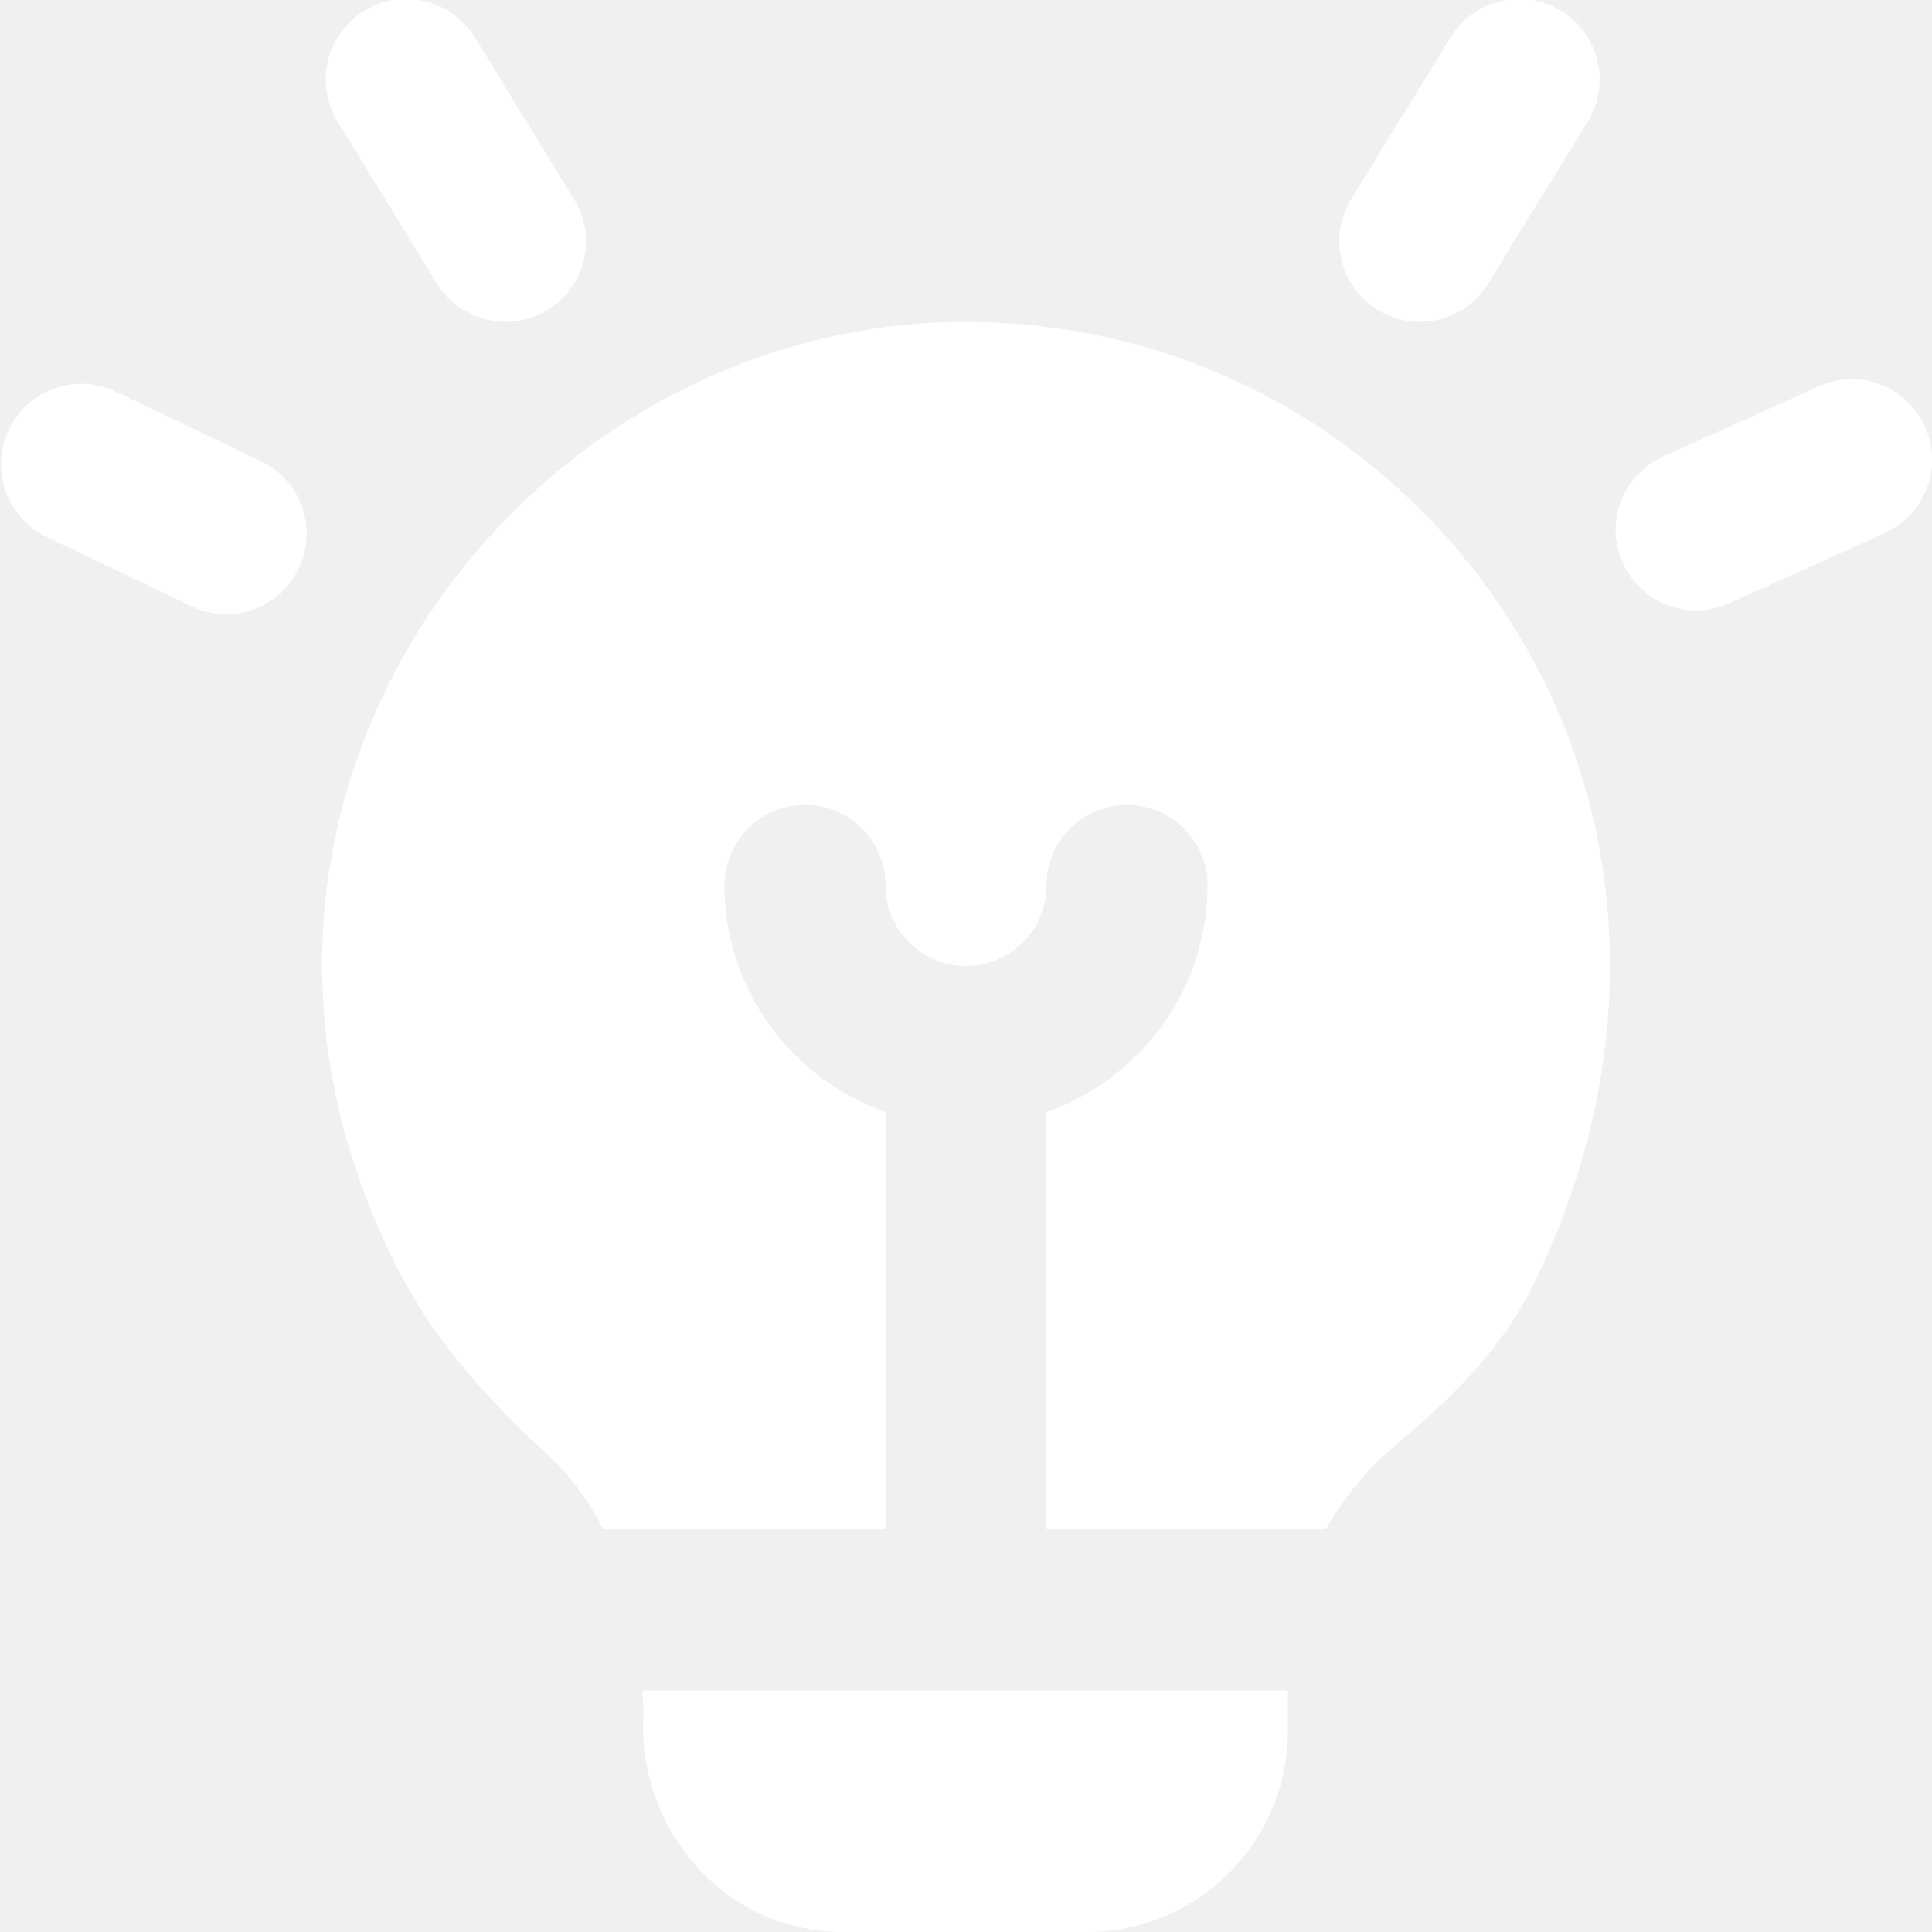
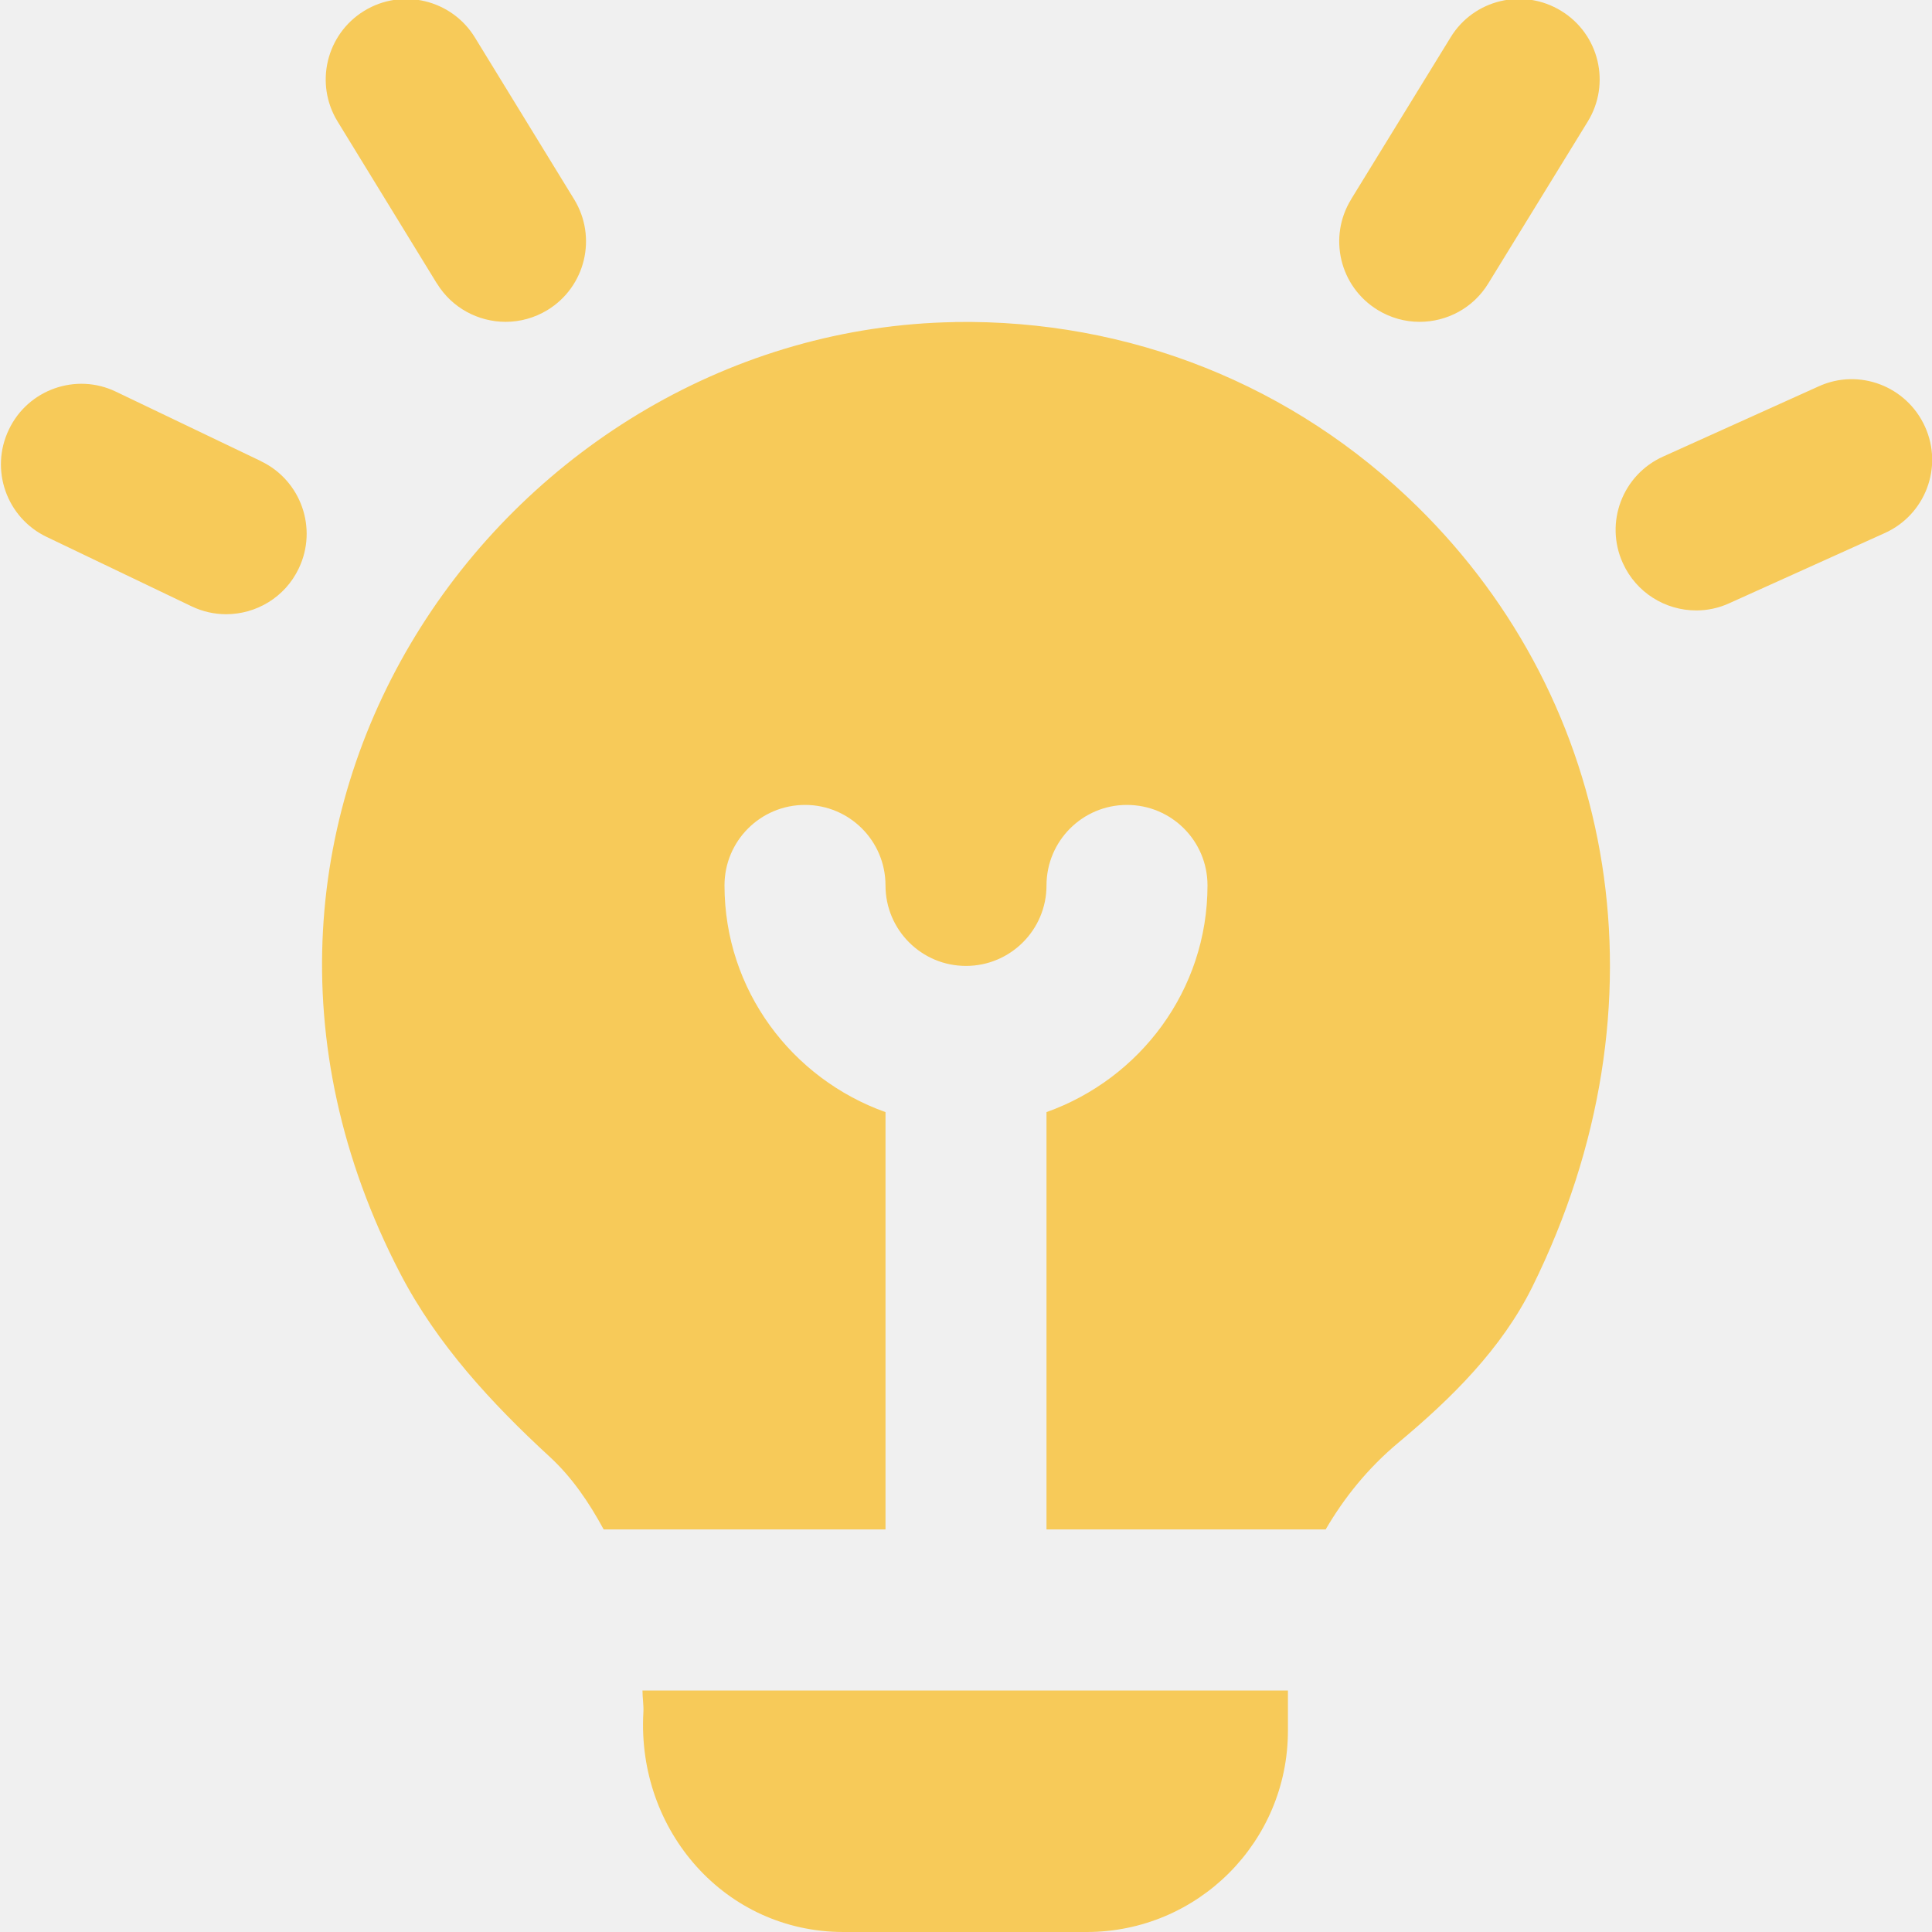
<svg xmlns="http://www.w3.org/2000/svg" id="Layer_1" data-name="Layer 1" viewBox="0 0 24 24">
-   <path fill="white" d="m16.785,2.474l1.235-2.01c.288-.472.904-.618,1.375-.328.471.289.618.904.328,1.375l-1.235,2.01c-.188.308-.517.477-.853.477-.179,0-.359-.048-.522-.148-.471-.289-.618-.904-.328-1.375Zm-11.358,1.046c.188.308.518.478.854.478.178,0,.358-.048.521-.147.471-.289.619-.904.33-1.375L5.899.465c-.289-.471-.905-.618-1.375-.33-.471.289-.619.904-.33,1.375l1.232,2.01Zm-2.186,2.208l-1.798-.861c-.496-.241-1.097-.029-1.333.47-.239.498-.028,1.095.47,1.333l1.798.861c.139.067.286.099.431.099.373,0,.731-.209.902-.568.239-.498.028-1.095-.47-1.333Zm8.623-1.727c-5.514.091-9.884,6.067-6.89,11.823.455.874,1.13,1.606,1.855,2.273.275.253.488.566.67.902h3.501v-5.184c-1.161-.414-2-1.514-2-2.816,0-.553.447-1,1-1s1,.447,1,1,.448,1,1,1,1-.448,1-1,.447-1,1-1,1,.447,1,1c0,1.302-.839,2.402-2,2.816v5.184h3.468c.228-.391.522-.76.907-1.081.659-.55,1.279-1.163,1.66-1.932,1.737-3.513,1.048-7.259-1.426-9.691-1.541-1.516-3.582-2.328-5.745-2.295Zm-3.872,17.277c-.08,1.466,1.018,2.722,2.486,2.722h3.021c1.381,0,2.5-1.119,2.5-2.5v-.5H7.981c0,.094.017.182.011.278Zm15.921-15.978c-.228-.503-.819-.73-1.322-.5l-1.932.872c-.504.227-.728.819-.5,1.322.167.37.53.589.912.589.137,0,.277-.028.41-.089l1.932-.872c.504-.227.728-.819.5-1.322Z" />
+   <path fill="#f7ca59" d="m16.785,2.474l1.235-2.01c.288-.472.904-.618,1.375-.328.471.289.618.904.328,1.375l-1.235,2.01c-.188.308-.517.477-.853.477-.179,0-.359-.048-.522-.148-.471-.289-.618-.904-.328-1.375Zm-11.358,1.046c.188.308.518.478.854.478.178,0,.358-.048.521-.147.471-.289.619-.904.33-1.375L5.899.465c-.289-.471-.905-.618-1.375-.33-.471.289-.619.904-.33,1.375l1.232,2.01Zm-2.186,2.208l-1.798-.861c-.496-.241-1.097-.029-1.333.47-.239.498-.028,1.095.47,1.333l1.798.861c.139.067.286.099.431.099.373,0,.731-.209.902-.568.239-.498.028-1.095-.47-1.333Zm8.623-1.727c-5.514.091-9.884,6.067-6.89,11.823.455.874,1.13,1.606,1.855,2.273.275.253.488.566.67.902h3.501v-5.184c-1.161-.414-2-1.514-2-2.816,0-.553.447-1,1-1s1,.447,1,1,.448,1,1,1,1-.448,1-1,.447-1,1-1,1,.447,1,1c0,1.302-.839,2.402-2,2.816v5.184h3.468c.228-.391.522-.76.907-1.081.659-.55,1.279-1.163,1.66-1.932,1.737-3.513,1.048-7.259-1.426-9.691-1.541-1.516-3.582-2.328-5.745-2.295Zm-3.872,17.277c-.08,1.466,1.018,2.722,2.486,2.722h3.021c1.381,0,2.5-1.119,2.5-2.5v-.5H7.981c0,.094.017.182.011.278Zm15.921-15.978c-.228-.503-.819-.73-1.322-.5l-1.932.872c-.504.227-.728.819-.5,1.322.167.37.53.589.912.589.137,0,.277-.028.41-.089l1.932-.872c.504-.227.728-.819.5-1.322Z" />
</svg>
